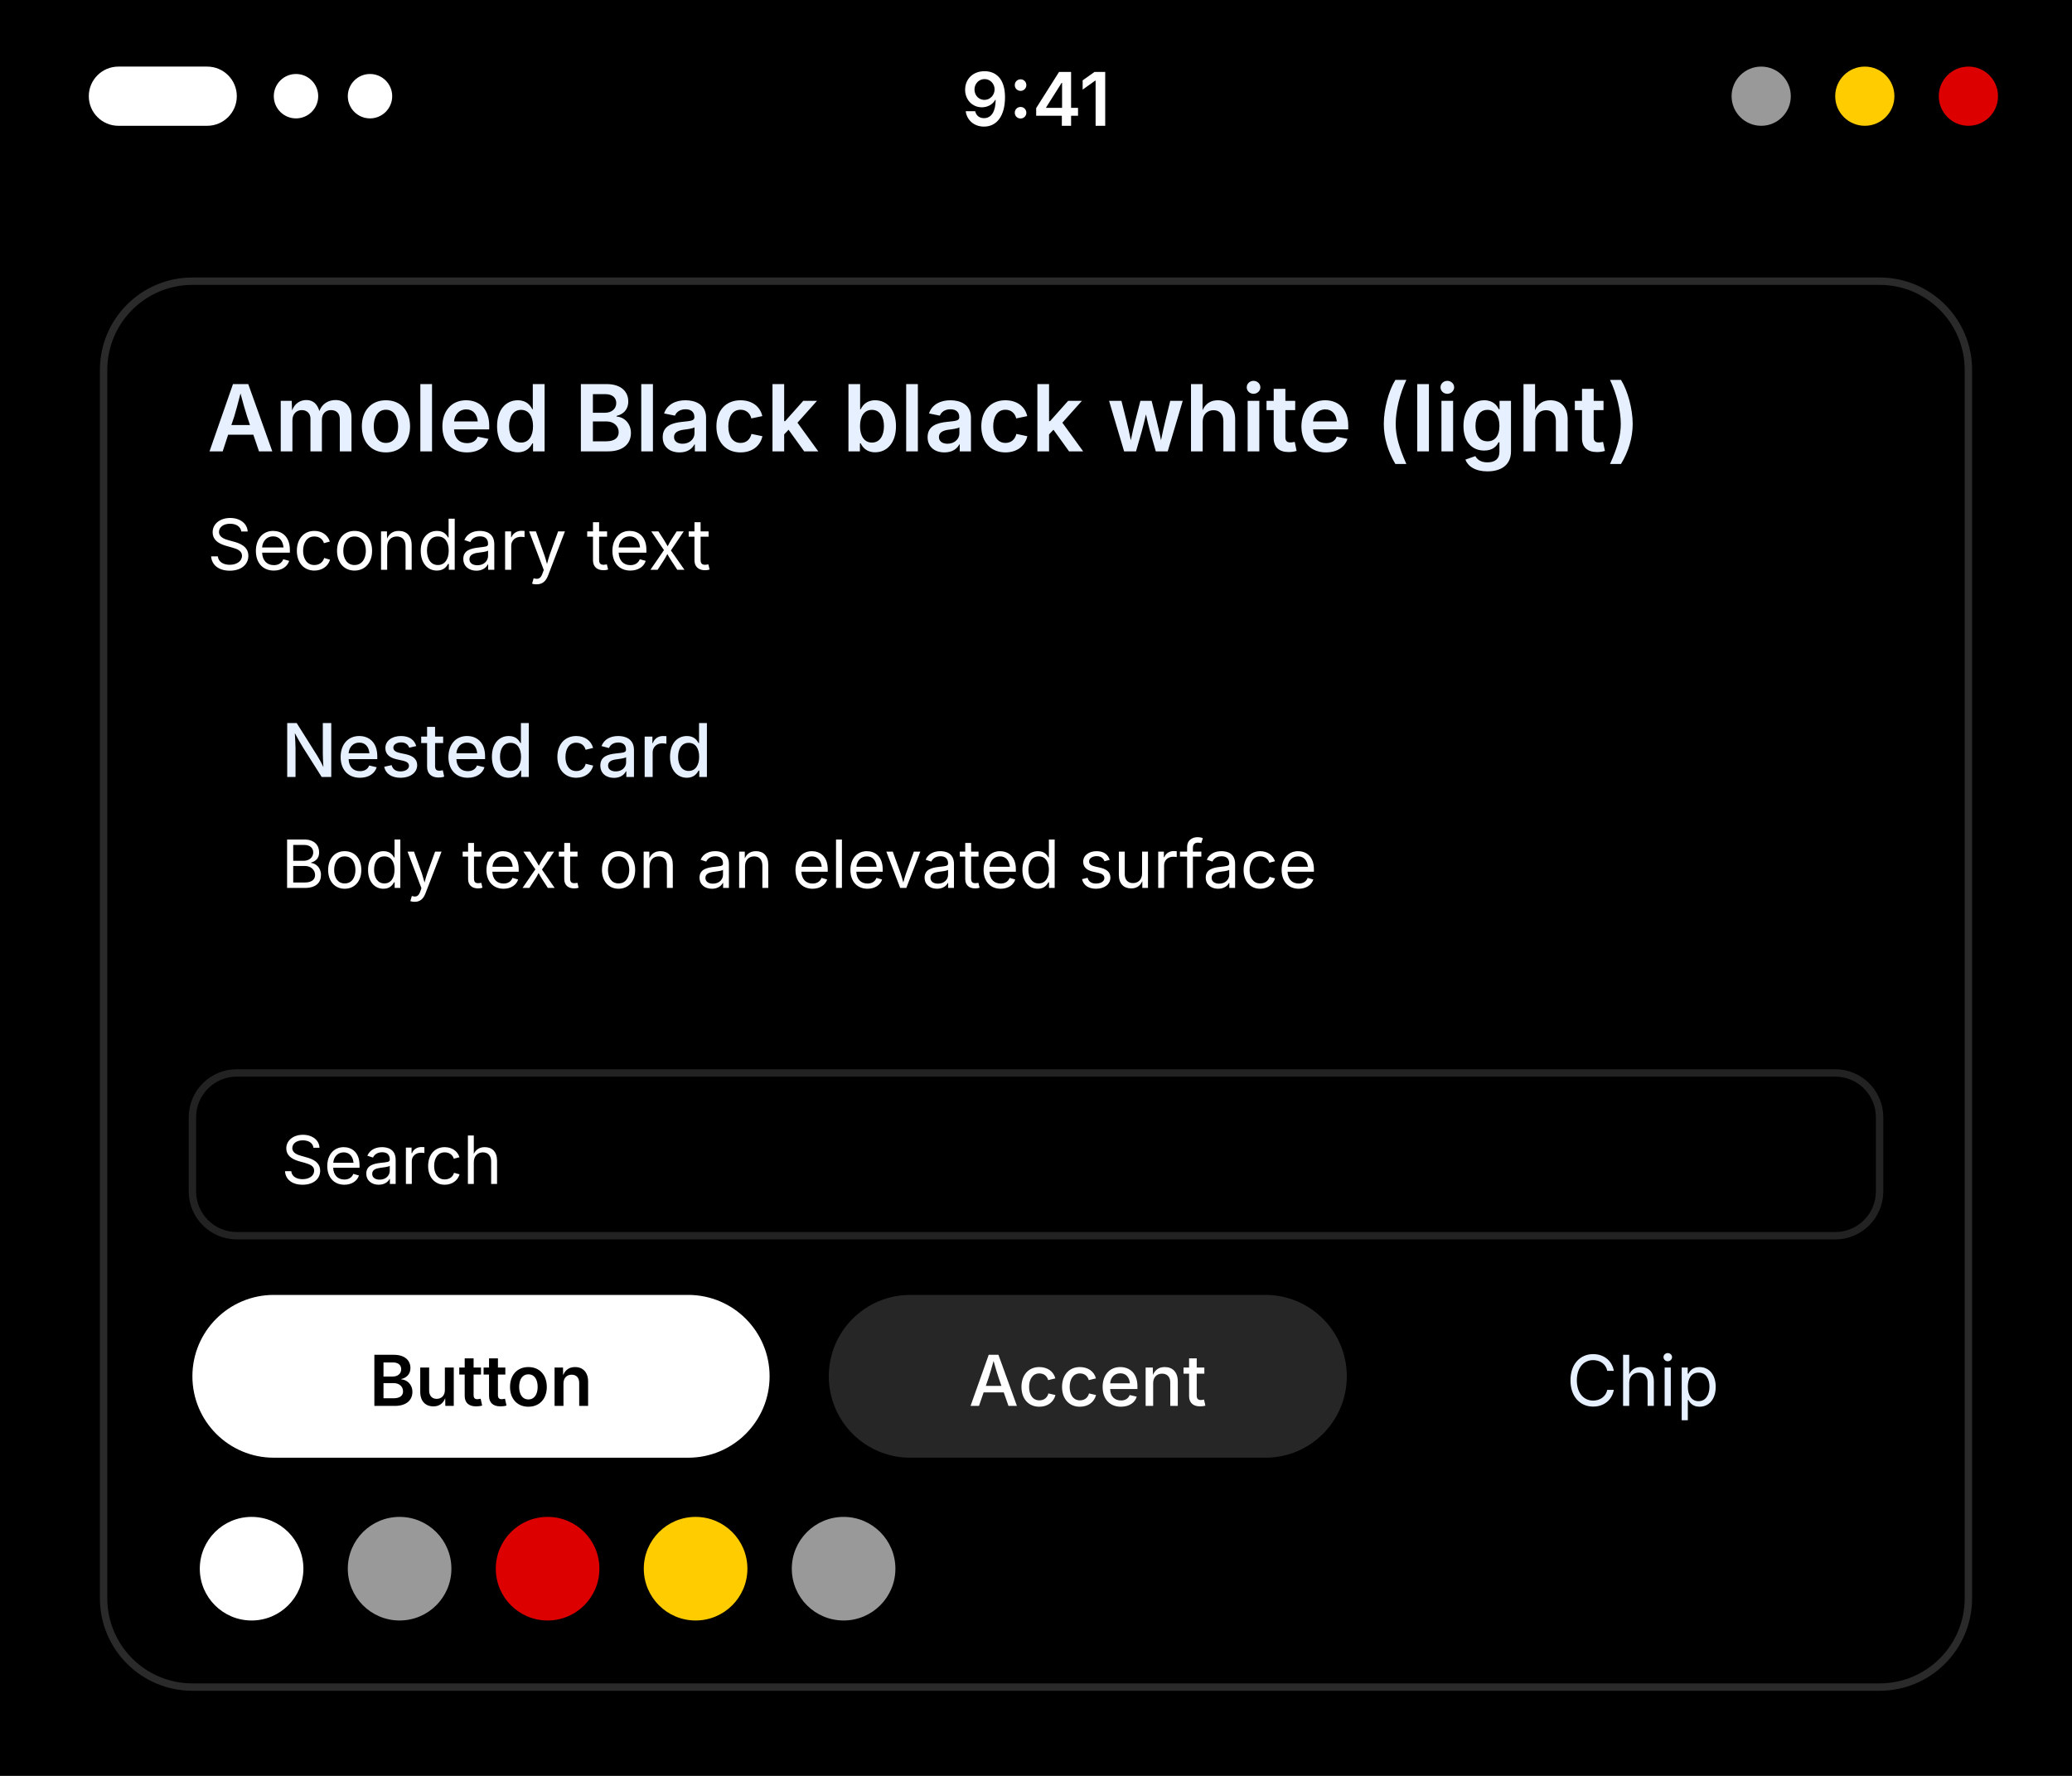
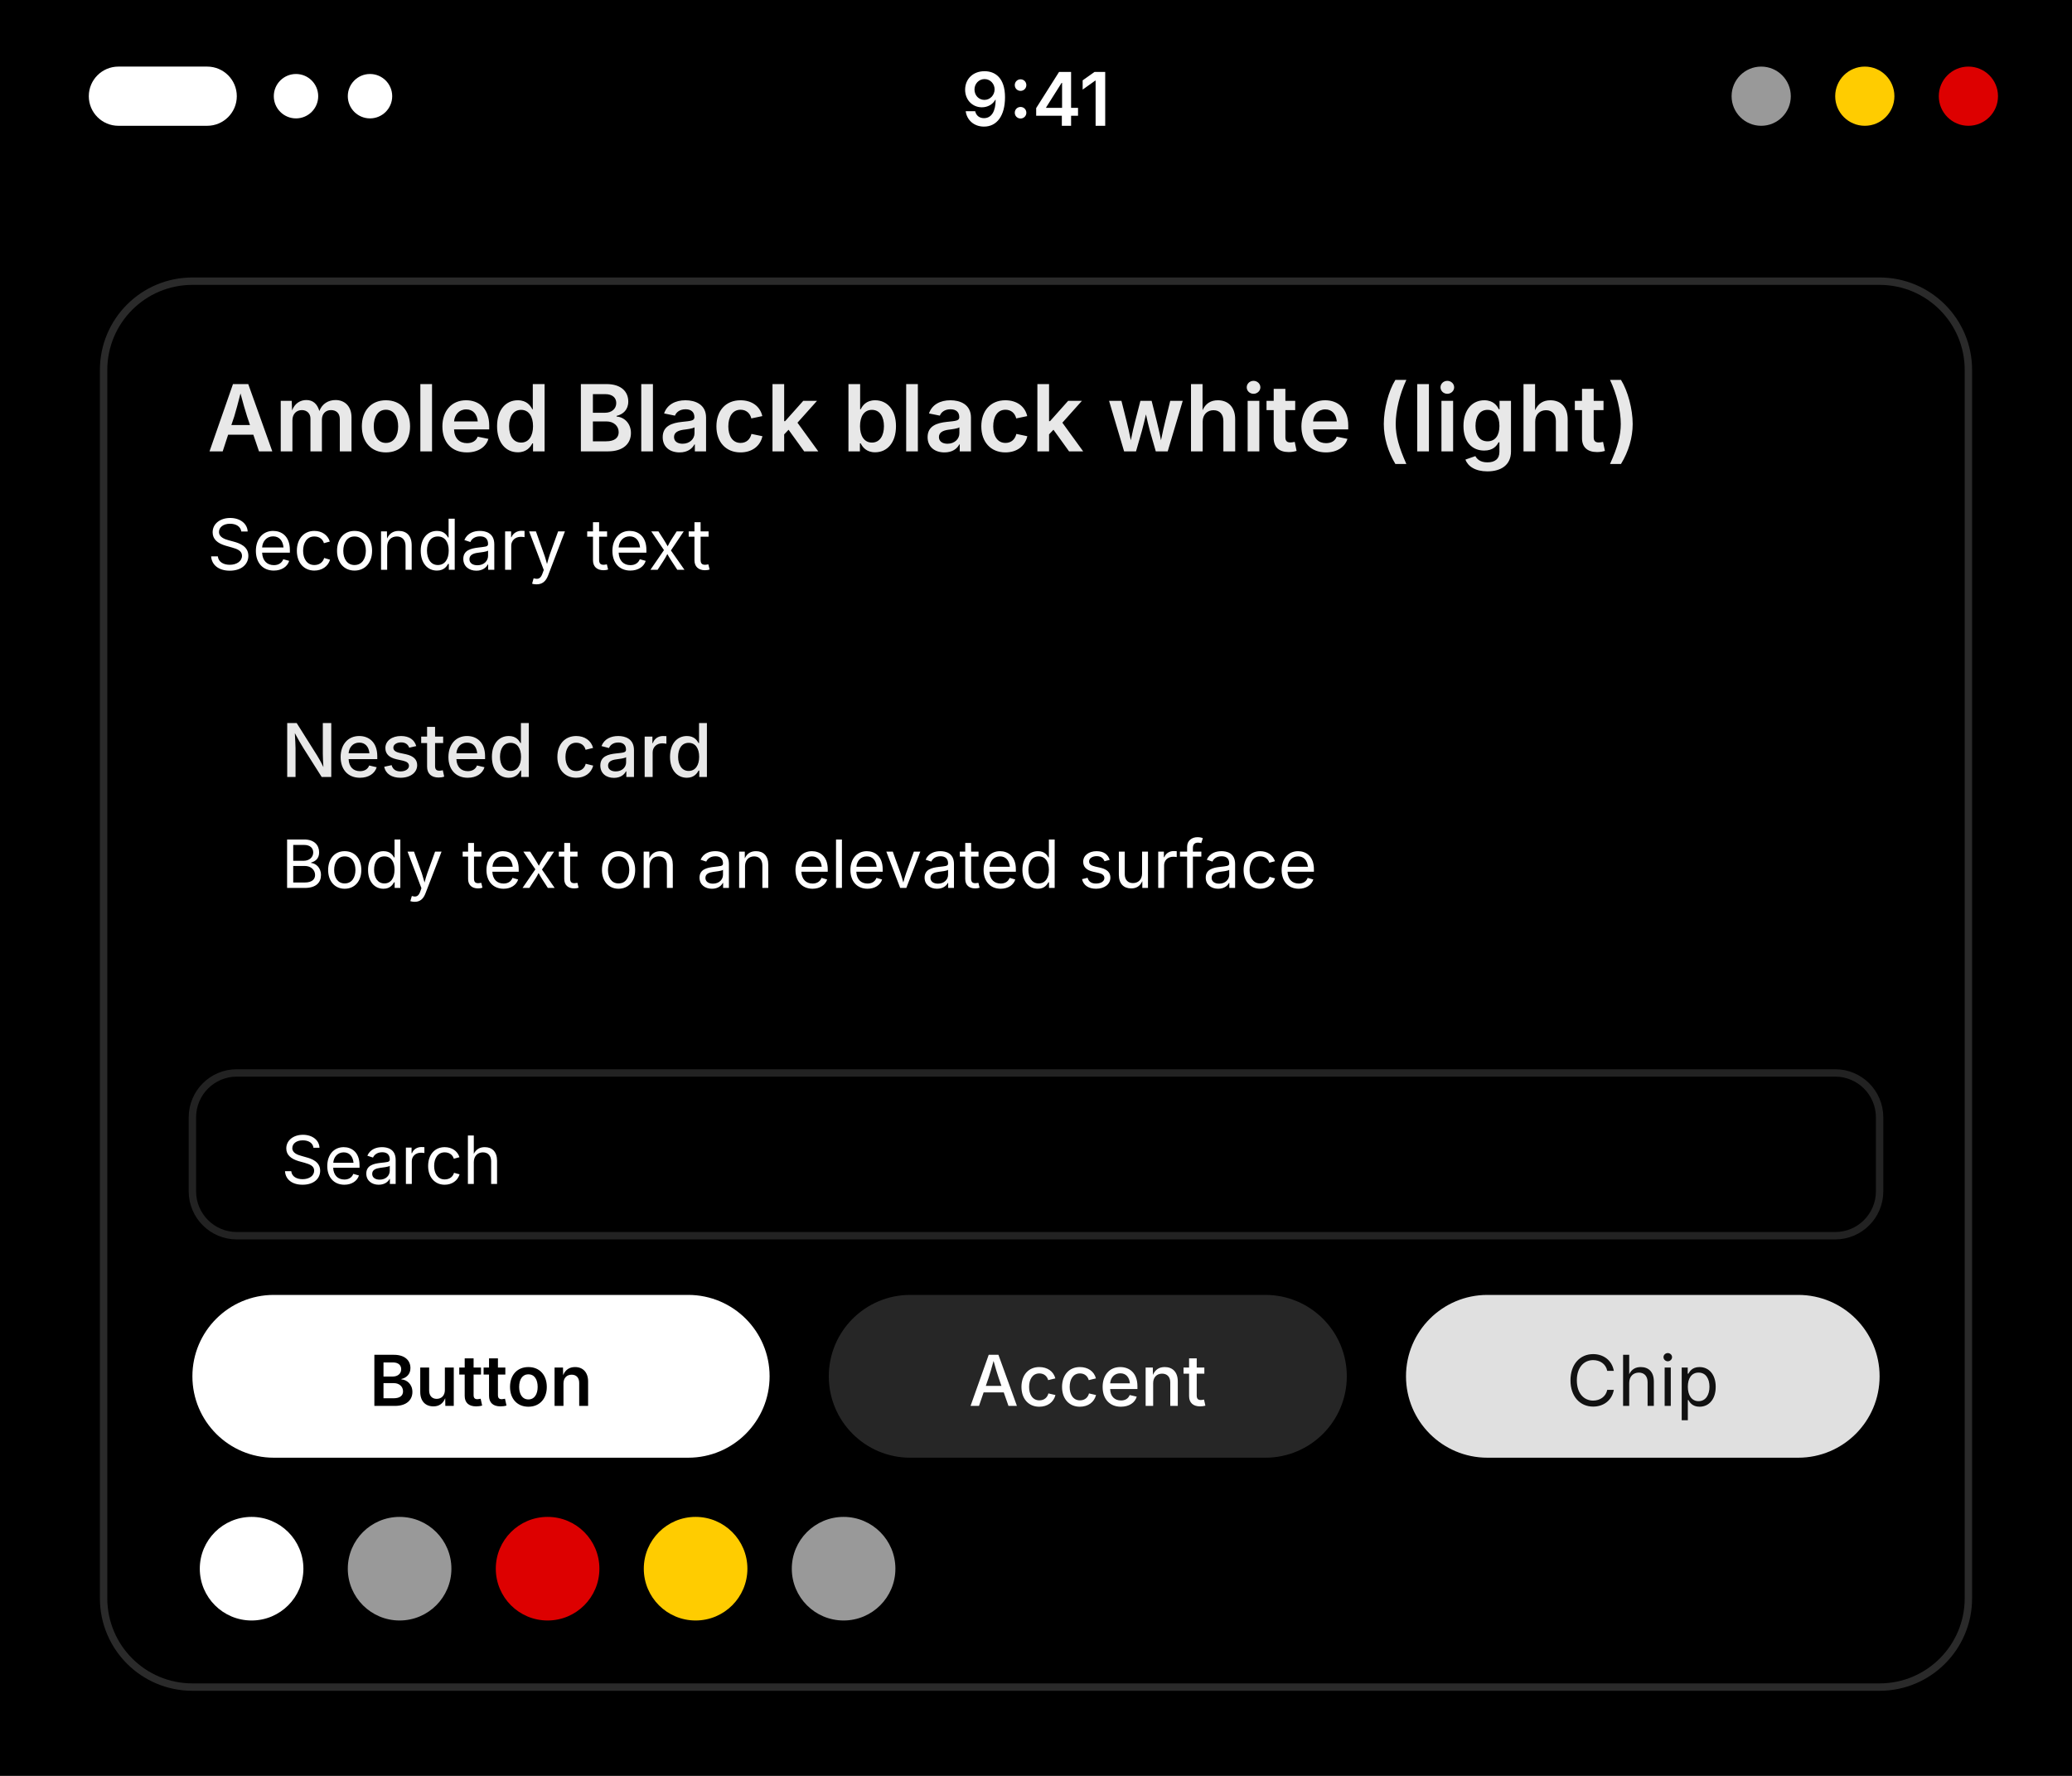
<svg xmlns="http://www.w3.org/2000/svg" width="280" height="240" viewBox="0 0 280 240">
  <g transform="translate(0, 0)">
    <rect width="280" height="240" fill="#000000" />
    <rect width="280" height="26" fill="#000000" />
    <rect x="12" y="9" width="20" height="8" rx="4" fill="#FFFFFF" />
    <circle cx="40" cy="13" r="3" fill="#FFFFFF" />
    <circle cx="50" cy="13" r="3" fill="#FFFFFF" />
    <text x="140" y="17" font-family="system-ui, -apple-system, Segoe UI, sans-serif" font-size="10" font-weight="600" text-anchor="middle" fill="#FFFFFF">9:41</text>
    <circle cx="238" cy="13" r="4" fill="#999999" />
    <circle cx="252" cy="13" r="4" fill="#FFCC00" />
    <circle cx="266" cy="13" r="4" fill="#DD0000" />
    <rect x="14" y="38" width="252" height="190" rx="12" fill="#000000" stroke="#555555" stroke-opacity="0.5" />
-     <text x="28" y="61" font-family="system-ui, -apple-system, Segoe UI, sans-serif" font-size="12.5" font-weight="600" fill="#E6F0FF">Amoled Black black white (light)</text>
+     <text x="28" y="61" font-family="system-ui, -apple-system, Segoe UI, sans-serif" font-size="12.5" font-weight="600" fill="#E8E8E8">Amoled Black black white (light)</text>
    <text x="28" y="77" font-family="system-ui, -apple-system, Segoe UI, sans-serif" font-size="9.5" fill="#FFFFFF">Secondary text</text>
    <rect x="26" y="87" width="228" height="50" rx="8" fill="#000000" />
-     <text x="38" y="105" font-family="system-ui, -apple-system, Segoe UI, sans-serif" font-size="10" font-weight="500" fill="#E6F0FF">Nested card</text>
+     <text x="38" y="105" font-family="system-ui, -apple-system, Segoe UI, sans-serif" font-size="10" font-weight="500" fill="#E8E8E8">Nested card</text>
    <text x="38" y="120" font-family="system-ui, -apple-system, Segoe UI, sans-serif" font-size="9" fill="#FFFFFF">Body text on an elevated surface</text>
    <rect x="26" y="145" width="228" height="22" rx="6" fill="#000000" stroke="#555555" stroke-opacity="0.4" />
    <text x="38" y="160" font-family="system-ui, -apple-system, Segoe UI, sans-serif" font-size="9" fill="#FFFFFF">Search</text>
    <rect x="26" y="175" width="78" height="22" rx="11" fill="#FFFFFF" />
    <text x="65" y="190" font-family="system-ui, -apple-system, Segoe UI, sans-serif" font-size="9.5" font-weight="600" text-anchor="middle" fill="#000000">Button</text>
    <rect x="112" y="175" width="70" height="22" rx="11" fill="#FFFFFF" fill-opacity="0.15" />
    <text x="147" y="190" font-family="system-ui, -apple-system, Segoe UI, sans-serif" font-size="9.5" font-weight="500" text-anchor="middle" fill="#FFFFFF">Accent</text>
-     <rect x="190" y="175" width="64" height="22" rx="11" fill="#000000" />
-     <text x="222" y="190" font-family="system-ui, -apple-system, Segoe UI, sans-serif" font-size="9.5" text-anchor="middle" fill="#E6F0FF">Chip</text>
+     <rect x="190" y="175" width="64" height="22" rx="11" fill="#E0E0E0" />
+     <text x="222" y="190" font-family="system-ui, -apple-system, Segoe UI, sans-serif" font-size="9.5" text-anchor="middle" fill="#111111">Chip</text>
    <circle cx="34" cy="212" r="7" fill="#FFFFFF" />
    <circle cx="54" cy="212" r="7" fill="#999999" />
    <circle cx="74" cy="212" r="7" fill="#DD0000" />
    <circle cx="94" cy="212" r="7" fill="#FFCC00" />
    <circle cx="114" cy="212" r="7" fill="#999999" />
  </g>
</svg>
